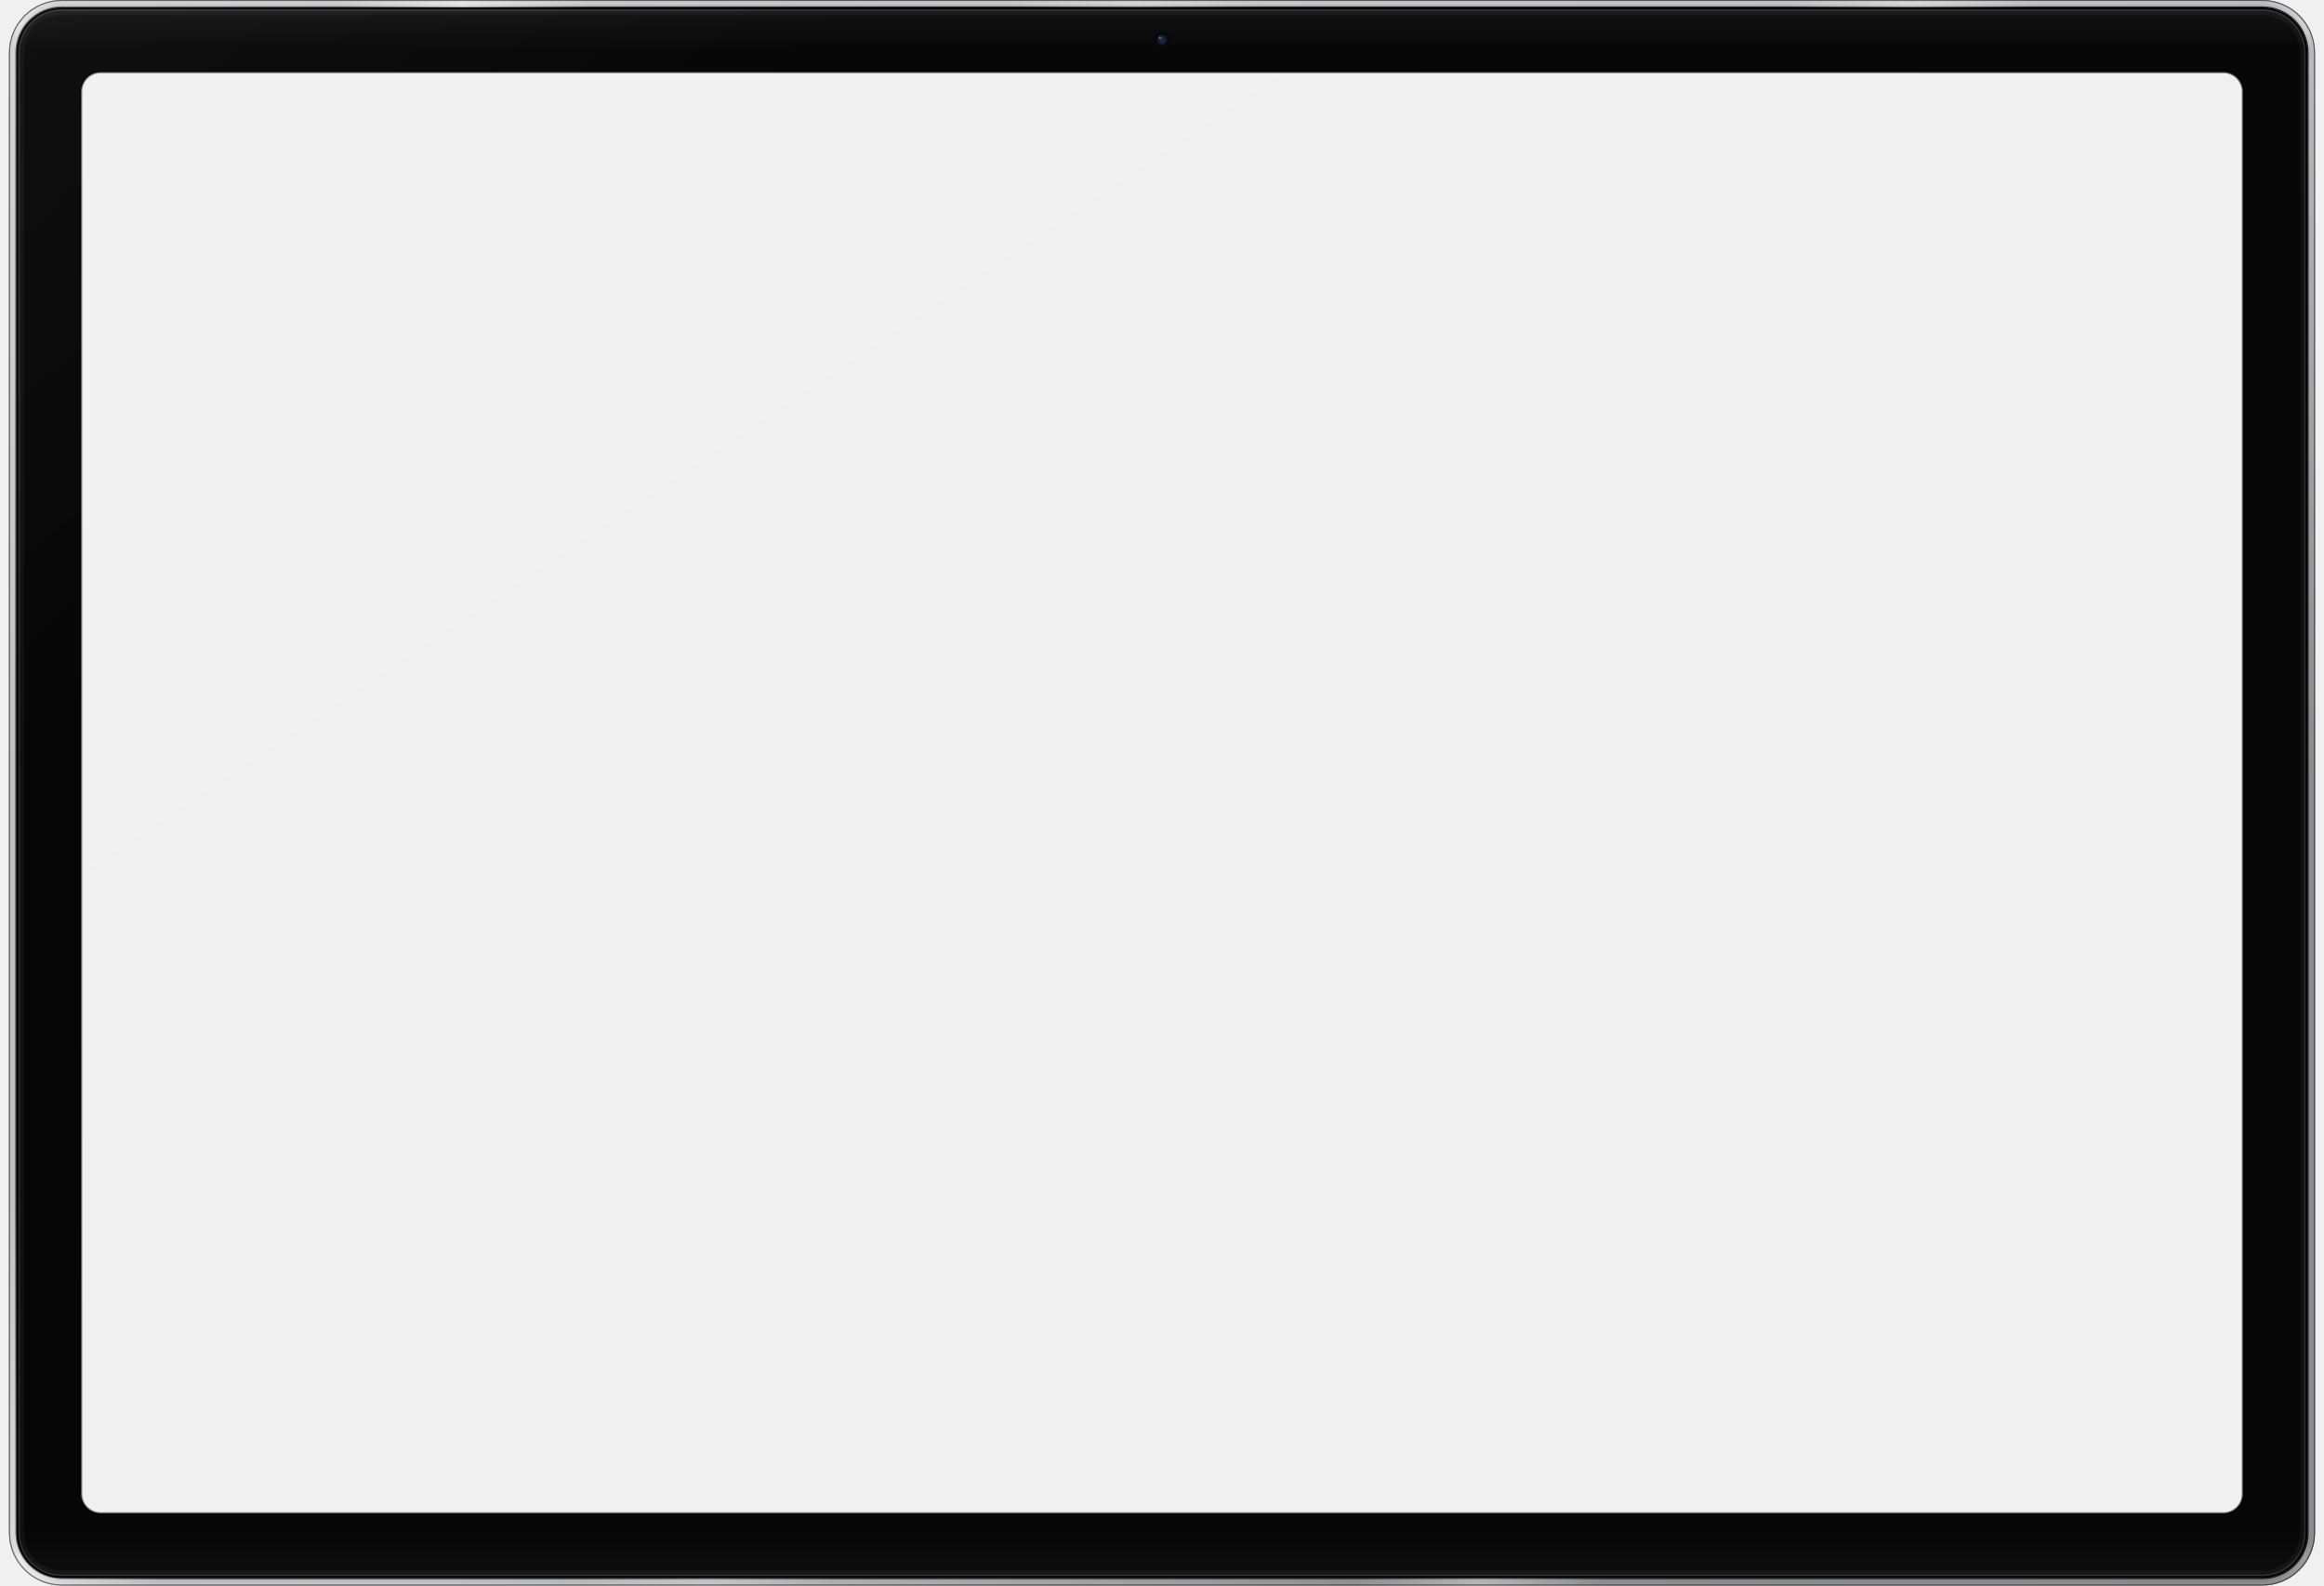
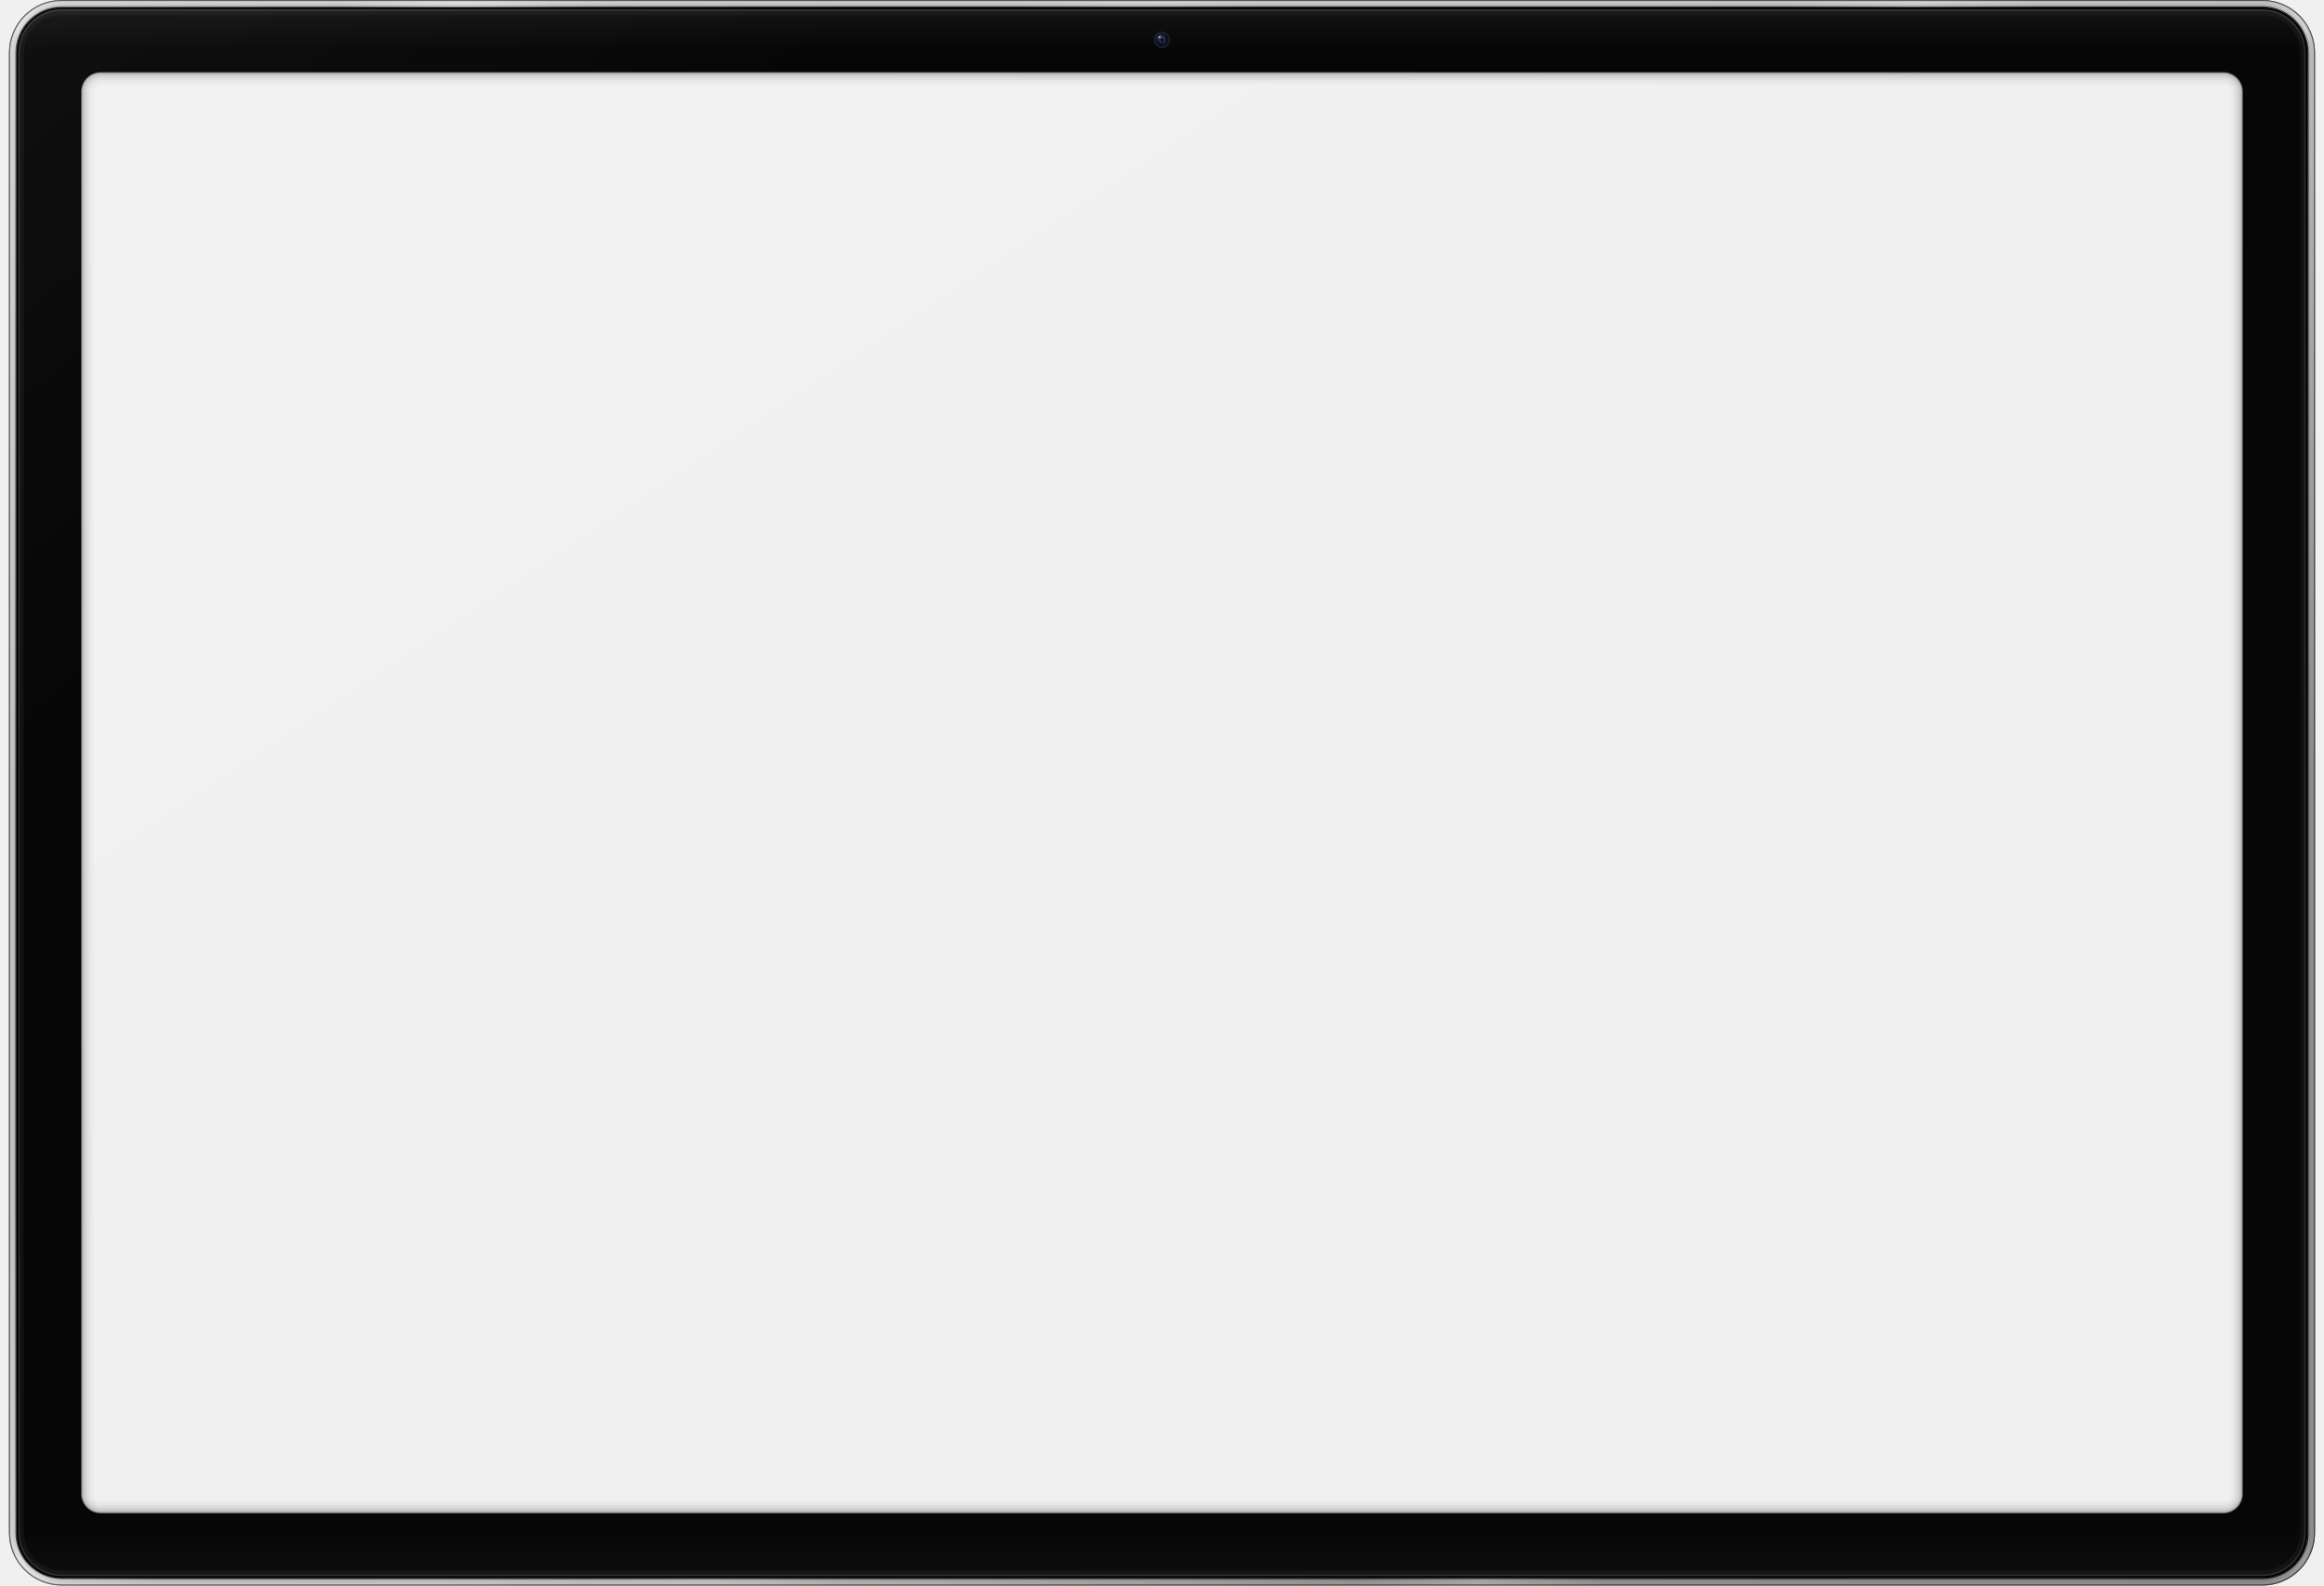
<svg xmlns="http://www.w3.org/2000/svg" width="3096" height="2112" viewBox="0 0 3096 2112">
  <defs>
    <linearGradient id="metal" x1="0" y1="0" x2="1" y2="0">
      <stop offset="0" stop-color="#67686a" />
      <stop offset="0.012" stop-color="#dadbdd" />
      <stop offset="0.03" stop-color="#bcbdc1" />
      <stop offset="0.5" stop-color="#c8c9cc" />
      <stop offset="0.97" stop-color="#bcbdc1" />
      <stop offset="0.988" stop-color="#dadbdd" />
      <stop offset="1" stop-color="#67686a" />
    </linearGradient>
    <linearGradient id="keylight" gradientUnits="userSpaceOnUse" x1="0" y1="0" x2="1857.6" y2="2112">
      <stop offset="0" stop-color="#fff" stop-opacity="0.32" />
      <stop offset="0.28" stop-color="#fff" stop-opacity="0" />
      <stop offset="0.7" stop-color="#000" stop-opacity="0" />
      <stop offset="1" stop-color="#000" stop-opacity="0.28" />
    </linearGradient>
    <linearGradient id="streaks" gradientUnits="userSpaceOnUse" x1="0" y1="316.8" x2="3096" y2="1161.6">
      <stop offset="0.11" stop-color="#fff" stop-opacity="0" />
      <stop offset="0.16" stop-color="#fff" stop-opacity="0.5" />
      <stop offset="0.21" stop-color="#fff" stop-opacity="0" />
      <stop offset="0.38" stop-color="#fff" stop-opacity="0" />
      <stop offset="0.43" stop-color="#fff" stop-opacity="0.22" />
      <stop offset="0.48" stop-color="#fff" stop-opacity="0" />
      <stop offset="0.69" stop-color="#fff" stop-opacity="0" />
      <stop offset="0.74" stop-color="#fff" stop-opacity="0.35" />
      <stop offset="0.79" stop-color="#fff" stop-opacity="0" />
    </linearGradient>
    <linearGradient id="glare" x1="0" y1="0" x2="1" y2="1">
      <stop offset="0" stop-color="#ffffff" stop-opacity="0.07" />
      <stop offset="0.42" stop-color="#ffffff" stop-opacity="0.015" />
      <stop offset="0.43" stop-color="#ffffff" stop-opacity="0" />
      <stop offset="1" stop-color="#ffffff" stop-opacity="0" />
    </linearGradient>
    <linearGradient id="glassdepth" x1="0" y1="0" x2="0" y2="1">
      <stop offset="0" stop-color="#121213" />
      <stop offset="0.025" stop-color="#060607" />
      <stop offset="0.97" stop-color="#060607" />
      <stop offset="1" stop-color="#0d0d0e" />
    </linearGradient>
  </defs>
  <path fill-rule="evenodd" fill="url(#metal)" d="M82,0H3014A70,70 0 0 1 3084,70V2042A70,70 0 0 1 3014,2112H82A70,70 0 0 1 12,2042V70A70,70 0 0 1 82,0ZM82,10H3014A60,60 0 0 1 3074,70V2042A60,60 0 0 1 3014,2102H82A60,60 0 0 1 22,2042V70A60,60 0 0 1 82,10Z" />
-   <path fill="none" stroke="#67686a" stroke-opacity="0.9" stroke-width="0.7" d="M82,0.35H3014A69.65,69.65 0 0 1 3083.65,70V2042A69.65,69.65 0 0 1 3014,2111.65H82A69.65,69.65 0 0 1 12.35,2042V70A69.65,69.65 0 0 1 82,0.35Z" />
-   <path fill="none" stroke="#dadbdd" stroke-opacity="0.85" stroke-width="1.3" d="M82,1.35H3014A68.65,68.65 0 0 1 3082.65,70V2042A68.65,68.65 0 0 1 3014,2110.65H82A68.65,68.65 0 0 1 13.35,2042V70A68.65,68.65 0 0 1 82,1.35Z" />
+   <path fill="none" stroke="#67686a" stroke-opacity="1" stroke-width="0.7" d="M82,0.35H3014A69.65,69.65 0 0 1 3083.65,70V2042A69.65,69.65 0 0 1 3014,2111.65H82A69.65,69.65 0 0 1 12.35,2042V70A69.65,69.65 0 0 1 82,0.35Z" />
+   <path fill="none" stroke="#dadbdd" stroke-opacity="0.61" stroke-width="1.3" d="M82,1.35H3014A68.65,68.65 0 0 1 3082.65,70V2042A68.65,68.65 0 0 1 3014,2110.65H82A68.65,68.65 0 0 1 13.35,2042V70A68.65,68.65 0 0 1 82,1.35Z" />
  <path fill="none" stroke="#c8c9cc" stroke-opacity="0.5" stroke-width="1" d="M82,2.5H3014A67.5,67.5 0 0 1 3081.5,70V2042A67.5,67.5 0 0 1 3014,2109.5H82A67.5,67.5 0 0 1 14.5,2042V70A67.5,67.5 0 0 1 82,2.5Z" />
-   <path fill="none" stroke="#67686a" stroke-opacity="0.22" stroke-width="1.2" d="M82,6.8H3014A63.2,63.2 0 0 1 3077.2,70V2042A63.2,63.2 0 0 1 3014,2105.2H82A63.2,63.2 0 0 1 18.8,2042V70A63.2,63.2 0 0 1 82,6.8Z" />
-   <path fill="none" stroke="#dadbdd" stroke-opacity="0.55" stroke-width="1" d="M82,7.9H3014A62.1,62.1 0 0 1 3076.1,70V2042A62.1,62.1 0 0 1 3014,2104.1H82A62.1,62.1 0 0 1 19.9,2042V70A62.1,62.1 0 0 1 82,7.9Z" />
+   <path fill="none" stroke="#67686a" stroke-opacity="0.32" stroke-width="1.2" d="M82,6.8H3014A63.2,63.2 0 0 1 3077.2,70V2042A63.2,63.2 0 0 1 3014,2105.2H82A63.2,63.2 0 0 1 18.8,2042V70A63.2,63.2 0 0 1 82,6.8Z" />
+   <path fill="none" stroke="#dadbdd" stroke-opacity="0.43" stroke-width="1" d="M82,7.9H3014A62.1,62.1 0 0 1 3076.1,70V2042A62.1,62.1 0 0 1 3014,2104.1H82A62.1,62.1 0 0 1 19.9,2042V70A62.1,62.1 0 0 1 82,7.9Z" />
  <path fill="none" stroke="#050506" stroke-opacity="0.85" stroke-width="1.6" d="M82,9.2H3014A60.8,60.8 0 0 1 3074.8,70V2042A60.8,60.8 0 0 1 3014,2102.8H82A60.8,60.8 0 0 1 21.2,2042V70A60.8,60.8 0 0 1 82,9.2Z" />
  <path fill-rule="evenodd" fill="url(#keylight)" d="M82,0H3014A70,70 0 0 1 3084,70V2042A70,70 0 0 1 3014,2112H82A70,70 0 0 1 12,2042V70A70,70 0 0 1 82,0ZM82,10H3014A60,60 0 0 1 3074,70V2042A60,60 0 0 1 3014,2102H82A60,60 0 0 1 22,2042V70A60,60 0 0 1 82,10Z" />
-   <path fill-rule="evenodd" fill="url(#streaks)" d="M82,0H3014A70,70 0 0 1 3084,70V2042A70,70 0 0 1 3014,2112H82A70,70 0 0 1 12,2042V70A70,70 0 0 1 82,0ZM82,10H3014A60,60 0 0 1 3074,70V2042A60,60 0 0 1 3014,2102H82A60,60 0 0 1 22,2042V70A60,60 0 0 1 82,10Z" />
+   <path fill-rule="evenodd" fill="url(#streaks)" opacity="0.6" d="M82,0H3014A70,70 0 0 1 3084,70V2042A70,70 0 0 1 3014,2112H82A70,70 0 0 1 12,2042V70A70,70 0 0 1 82,0ZM82,10H3014A60,60 0 0 1 3074,70V2042A60,60 0 0 1 3014,2102H82A60,60 0 0 1 22,2042V70A60,60 0 0 1 82,10Z" />
  <path fill="none" stroke="#000" stroke-opacity="0.5" stroke-width="1.5" d="M82,0.75H3014A69.25,69.25 0 0 1 3083.25,70V2042A69.25,69.25 0 0 1 3014,2111.25H82A69.25,69.25 0 0 1 12.75,2042V70A69.25,69.25 0 0 1 82,0.75Z" />
  <path fill-rule="evenodd" fill="url(#glassdepth)" d="M82,10H3014A60,60 0 0 1 3074,70V2042A60,60 0 0 1 3014,2102H82A60,60 0 0 1 22,2042V70A60,60 0 0 1 82,10ZM134,96H2962A26,26 0 0 1 2988,122V1990A26,26 0 0 1 2962,2016H134A26,26 0 0 1 108,1990V122A26,26 0 0 1 134,96Z" />
  <path fill="none" stroke="#000000" stroke-opacity="0.9" stroke-width="2.5" d="M82,11.25H3014A58.75,58.75 0 0 1 3072.75,70V2042A58.75,58.75 0 0 1 3014,2100.75H82A58.75,58.75 0 0 1 23.25,2042V70A58.75,58.75 0 0 1 82,11.25Z" />
  <path fill="none" stroke="#ffffff" stroke-opacity="0.16" stroke-width="2" d="M82,13.5H3014A56.5,56.5 0 0 1 3070.5,70V2042A56.5,56.5 0 0 1 3014,2098.5H82A56.5,56.5 0 0 1 25.5,2042V70A56.5,56.5 0 0 1 82,13.5Z" />
  <path fill="none" stroke="#ffffff" stroke-opacity="0.04" stroke-width="5.5" d="M82,17.25H3014A52.75,52.75 0 0 1 3066.75,70V2042A52.75,52.75 0 0 1 3014,2094.75H82A52.75,52.75 0 0 1 29.25,2042V70A52.75,52.75 0 0 1 82,17.25Z" />
  <path fill-rule="evenodd" fill="url(#keylight)" opacity="0.12" d="M82,10H3014A60,60 0 0 1 3074,70V2042A60,60 0 0 1 3014,2102H82A60,60 0 0 1 22,2042V70A60,60 0 0 1 82,10ZM134,96H2962A26,26 0 0 1 2988,122V1990A26,26 0 0 1 2962,2016H134A26,26 0 0 1 108,1990V122A26,26 0 0 1 134,96Z" />
  <path fill="none" stroke="#000" stroke-opacity="0.55" stroke-width="3" d="M134,96H2962A26,26 0 0 1 2988,122V1990A26,26 0 0 1 2962,2016H134A26,26 0 0 1 108,1990V122A26,26 0 0 1 134,96Z" />
+   <path fill="none" stroke="#000" stroke-opacity="0.2" stroke-width="3" d="M134,99H2962A23,23 0 0 1 2985,122V1990A23,23 0 0 1 2962,2013H134A23,23 0 0 1 111,1990V122A23,23 0 0 1 134,99Z" />
+   <path fill="none" stroke="#000" stroke-opacity="0.13" stroke-width="3" d="M134,102H2962A20,20 0 0 1 2982,122V1990A20,20 0 0 1 2962,2010H134A20,20 0 0 1 114,1990V122A20,20 0 0 1 134,102Z" />
+   <path fill="none" stroke="#000" stroke-opacity="0.08" stroke-width="3" d="M134,105H2962A17,17 0 0 1 2979,122V1990A17,17 0 0 1 2962,2007H134A17,17 0 0 1 117,1990V122A17,17 0 0 1 134,105Z" />
+   <path fill="none" stroke="#000" stroke-opacity="0.045" stroke-width="3" d="M134,108H2962A14,14 0 0 1 2976,122V1990A14,14 0 0 1 2962,2004H134A14,14 0 0 1 120,1990V122A14,14 0 0 1 134,108Z" />
+   <path fill="none" stroke="#000" stroke-opacity="0.02" stroke-width="3" d="M134,111H2962A11,11 0 0 1 2973,122V1990A11,11 0 0 1 2962,2001H134A11,11 0 0 1 123,1990V122A11,11 0 0 1 134,111Z" />
  <path fill="url(#glare)" d="M134,96H2962A26,26 0 0 1 2988,122V1990A26,26 0 0 1 2962,2016H134A26,26 0 0 1 108,1990V122A26,26 0 0 1 134,96Z" />
-   <circle cx="1548" cy="53" r="11" fill="#07080b" />
-   <circle cx="1548" cy="53" r="6.82" fill="#141a26" />
-   <circle cx="1548" cy="53" r="3.74" fill="#1e2a40" />
-   <circle cx="1545.25" cy="50.25" r="1.54" fill="#ffffff" fill-opacity="0.35" />
+   <radialGradient id="lens1548x53g" cx="0.38" cy="0.35" r="0.75">
+     <stop offset="0" stop-color="#2c3855" />
+     <stop offset="0.55" stop-color="#0e1424" />
+     <stop offset="1" stop-color="#040508" />
+   </radialGradient>
+   <radialGradient id="lens1548x53c" cx="0.45" cy="0.4" r="0.7">
+     <stop offset="0" stop-color="#5b4a8c" stop-opacity="0.85" />
+     <stop offset="0.6" stop-color="#1c2a52" stop-opacity="0.9" />
+     <stop offset="1" stop-color="#0a0f1d" />
+   </radialGradient>
+   <circle cx="1548" cy="53" r="11" fill="#0b0c0f" />
+   <circle cx="1548" cy="53" r="9.9" fill="none" stroke="#4a4d55" stroke-opacity="0.75" stroke-width="0.88" />
+   <circle cx="1548" cy="53" r="8.58" fill="url(#lens1548x53g)" />
+   <circle cx="1548" cy="53" r="4.84" fill="url(#lens1548x53c)" />
+   <circle cx="1548" cy="53" r="1.87" fill="#020203" />
+   <ellipse cx="1544.7" cy="49.48" rx="1.87" ry="1.21" transform="rotate(-35 1544.7 49.48)" fill="#ffffff" fill-opacity="0.6" />
+   <path fill="none" stroke="#8fb4ff" stroke-opacity="0.3" stroke-width="0.66" stroke-linecap="round" d="M1553.72,55.2 A6.16,6.16 0 0 1 1549.65,58.94" />
</svg>
